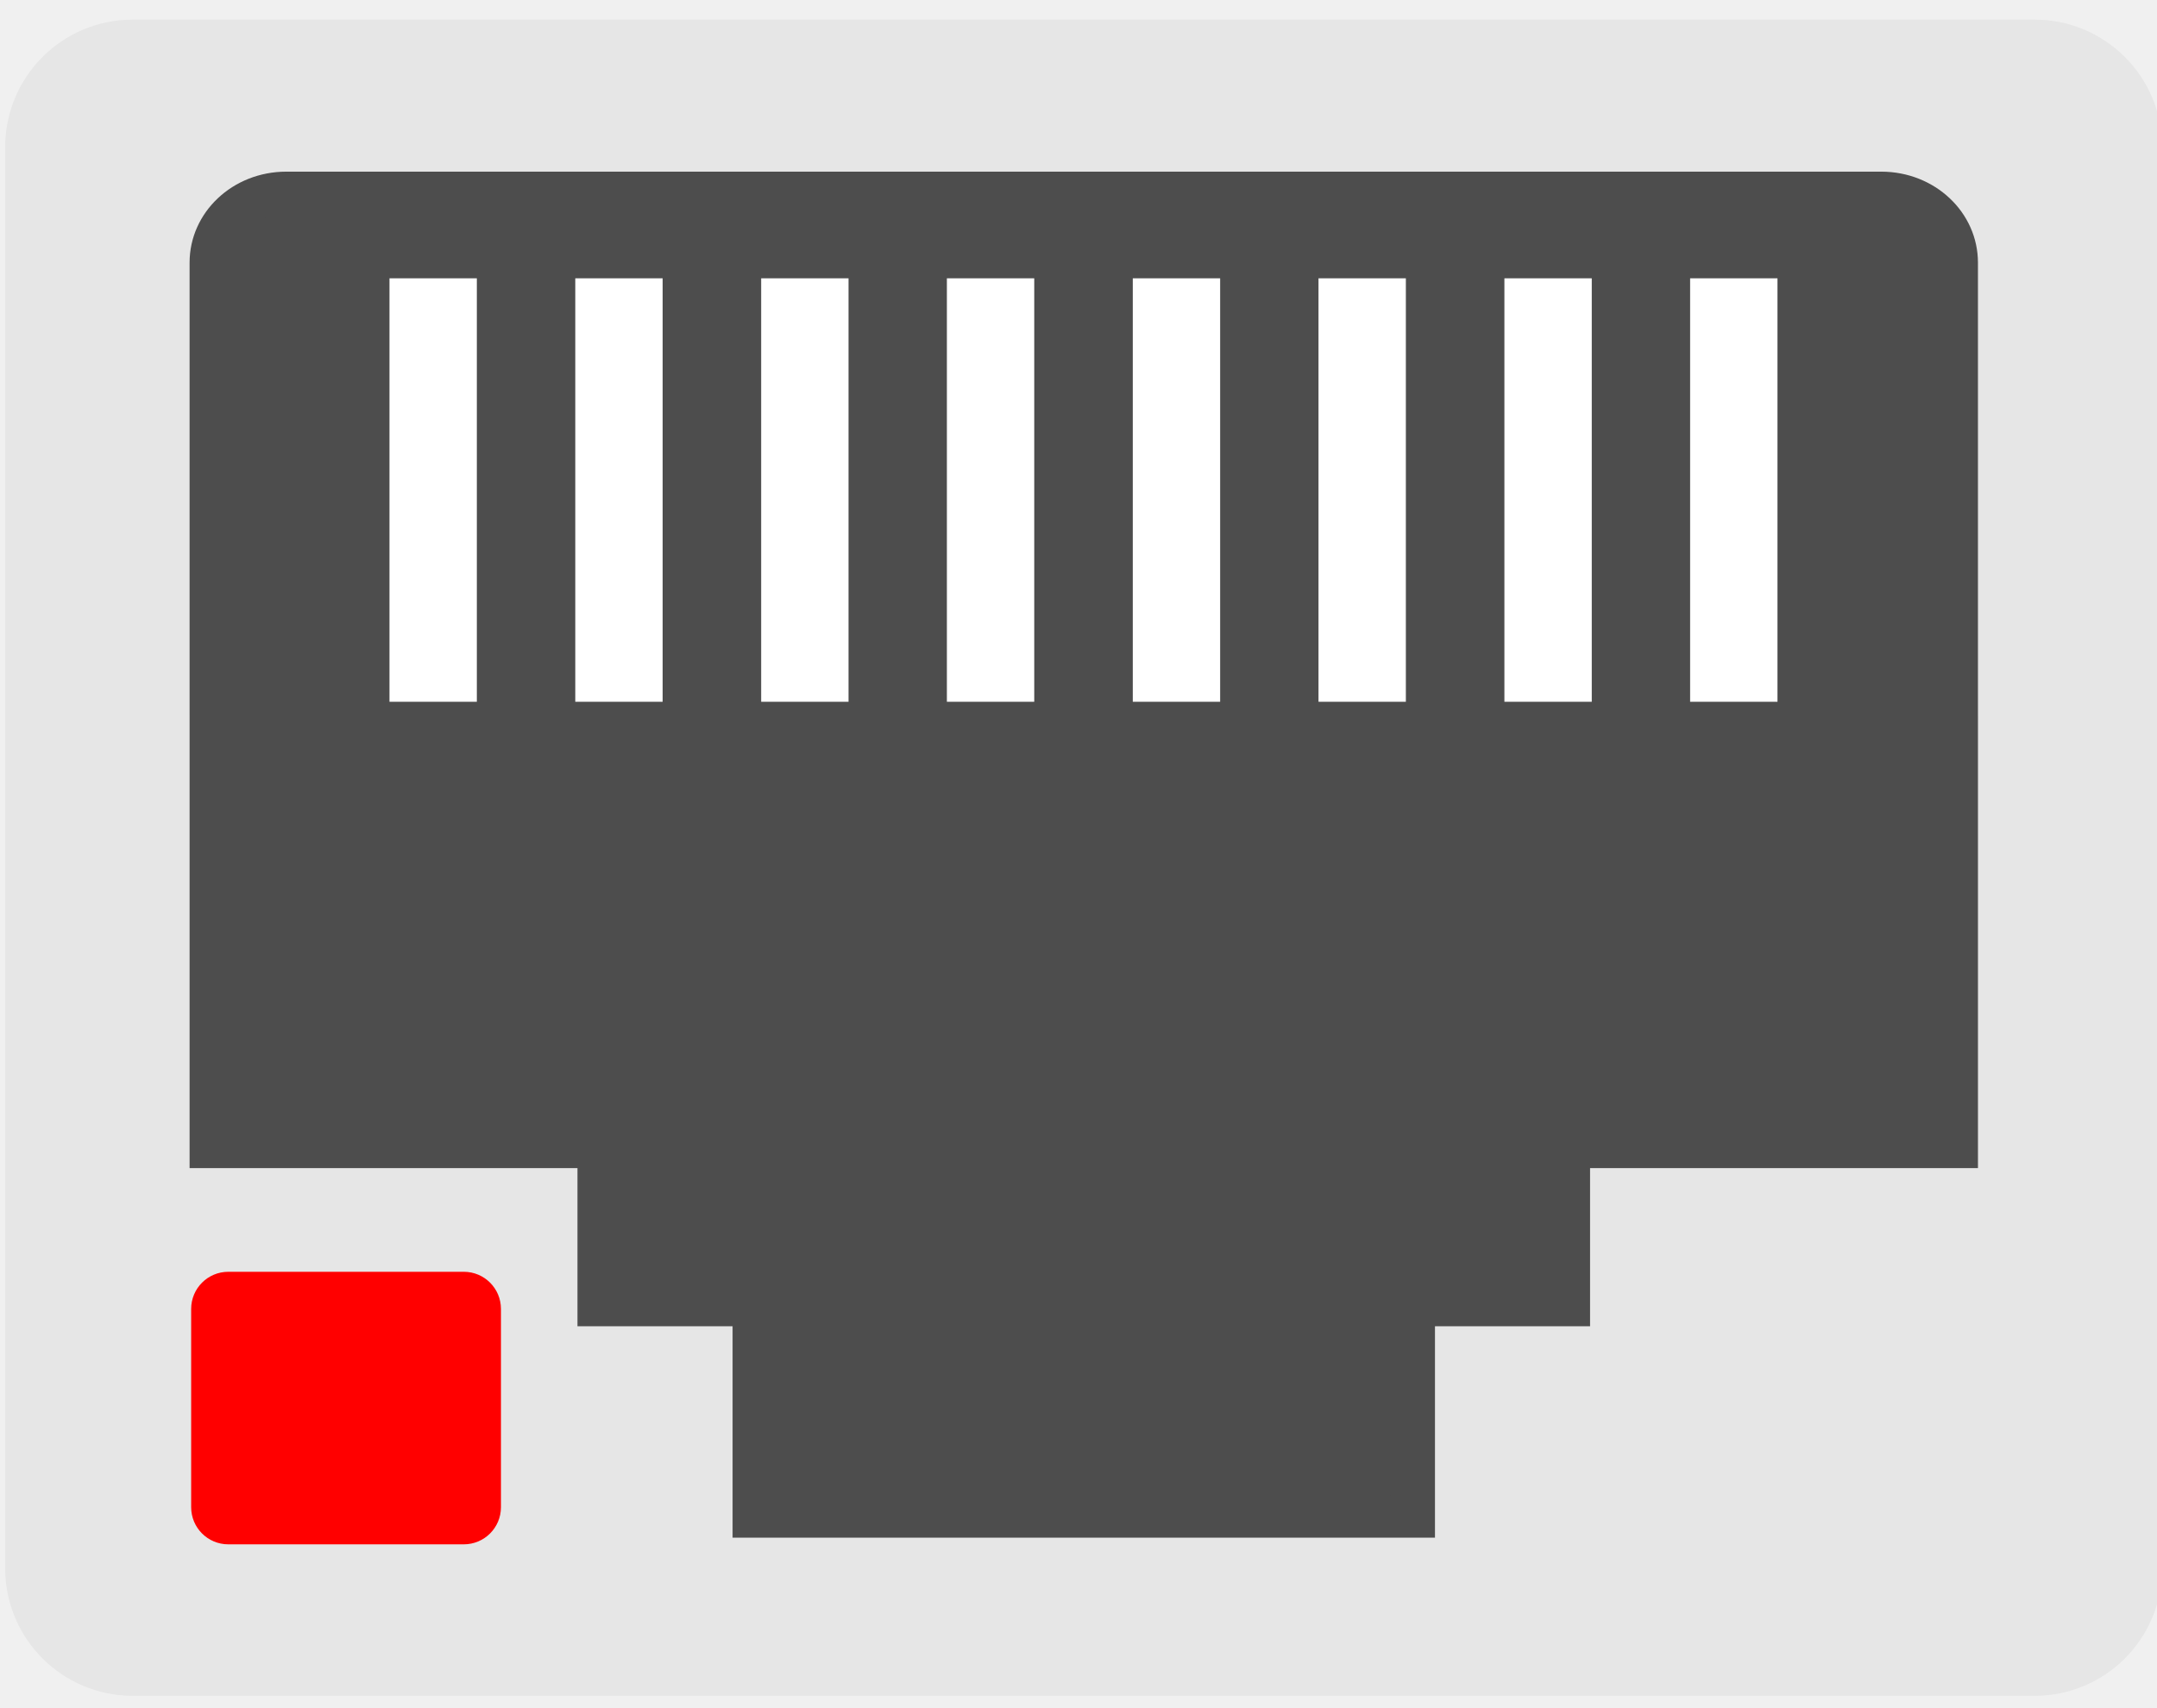
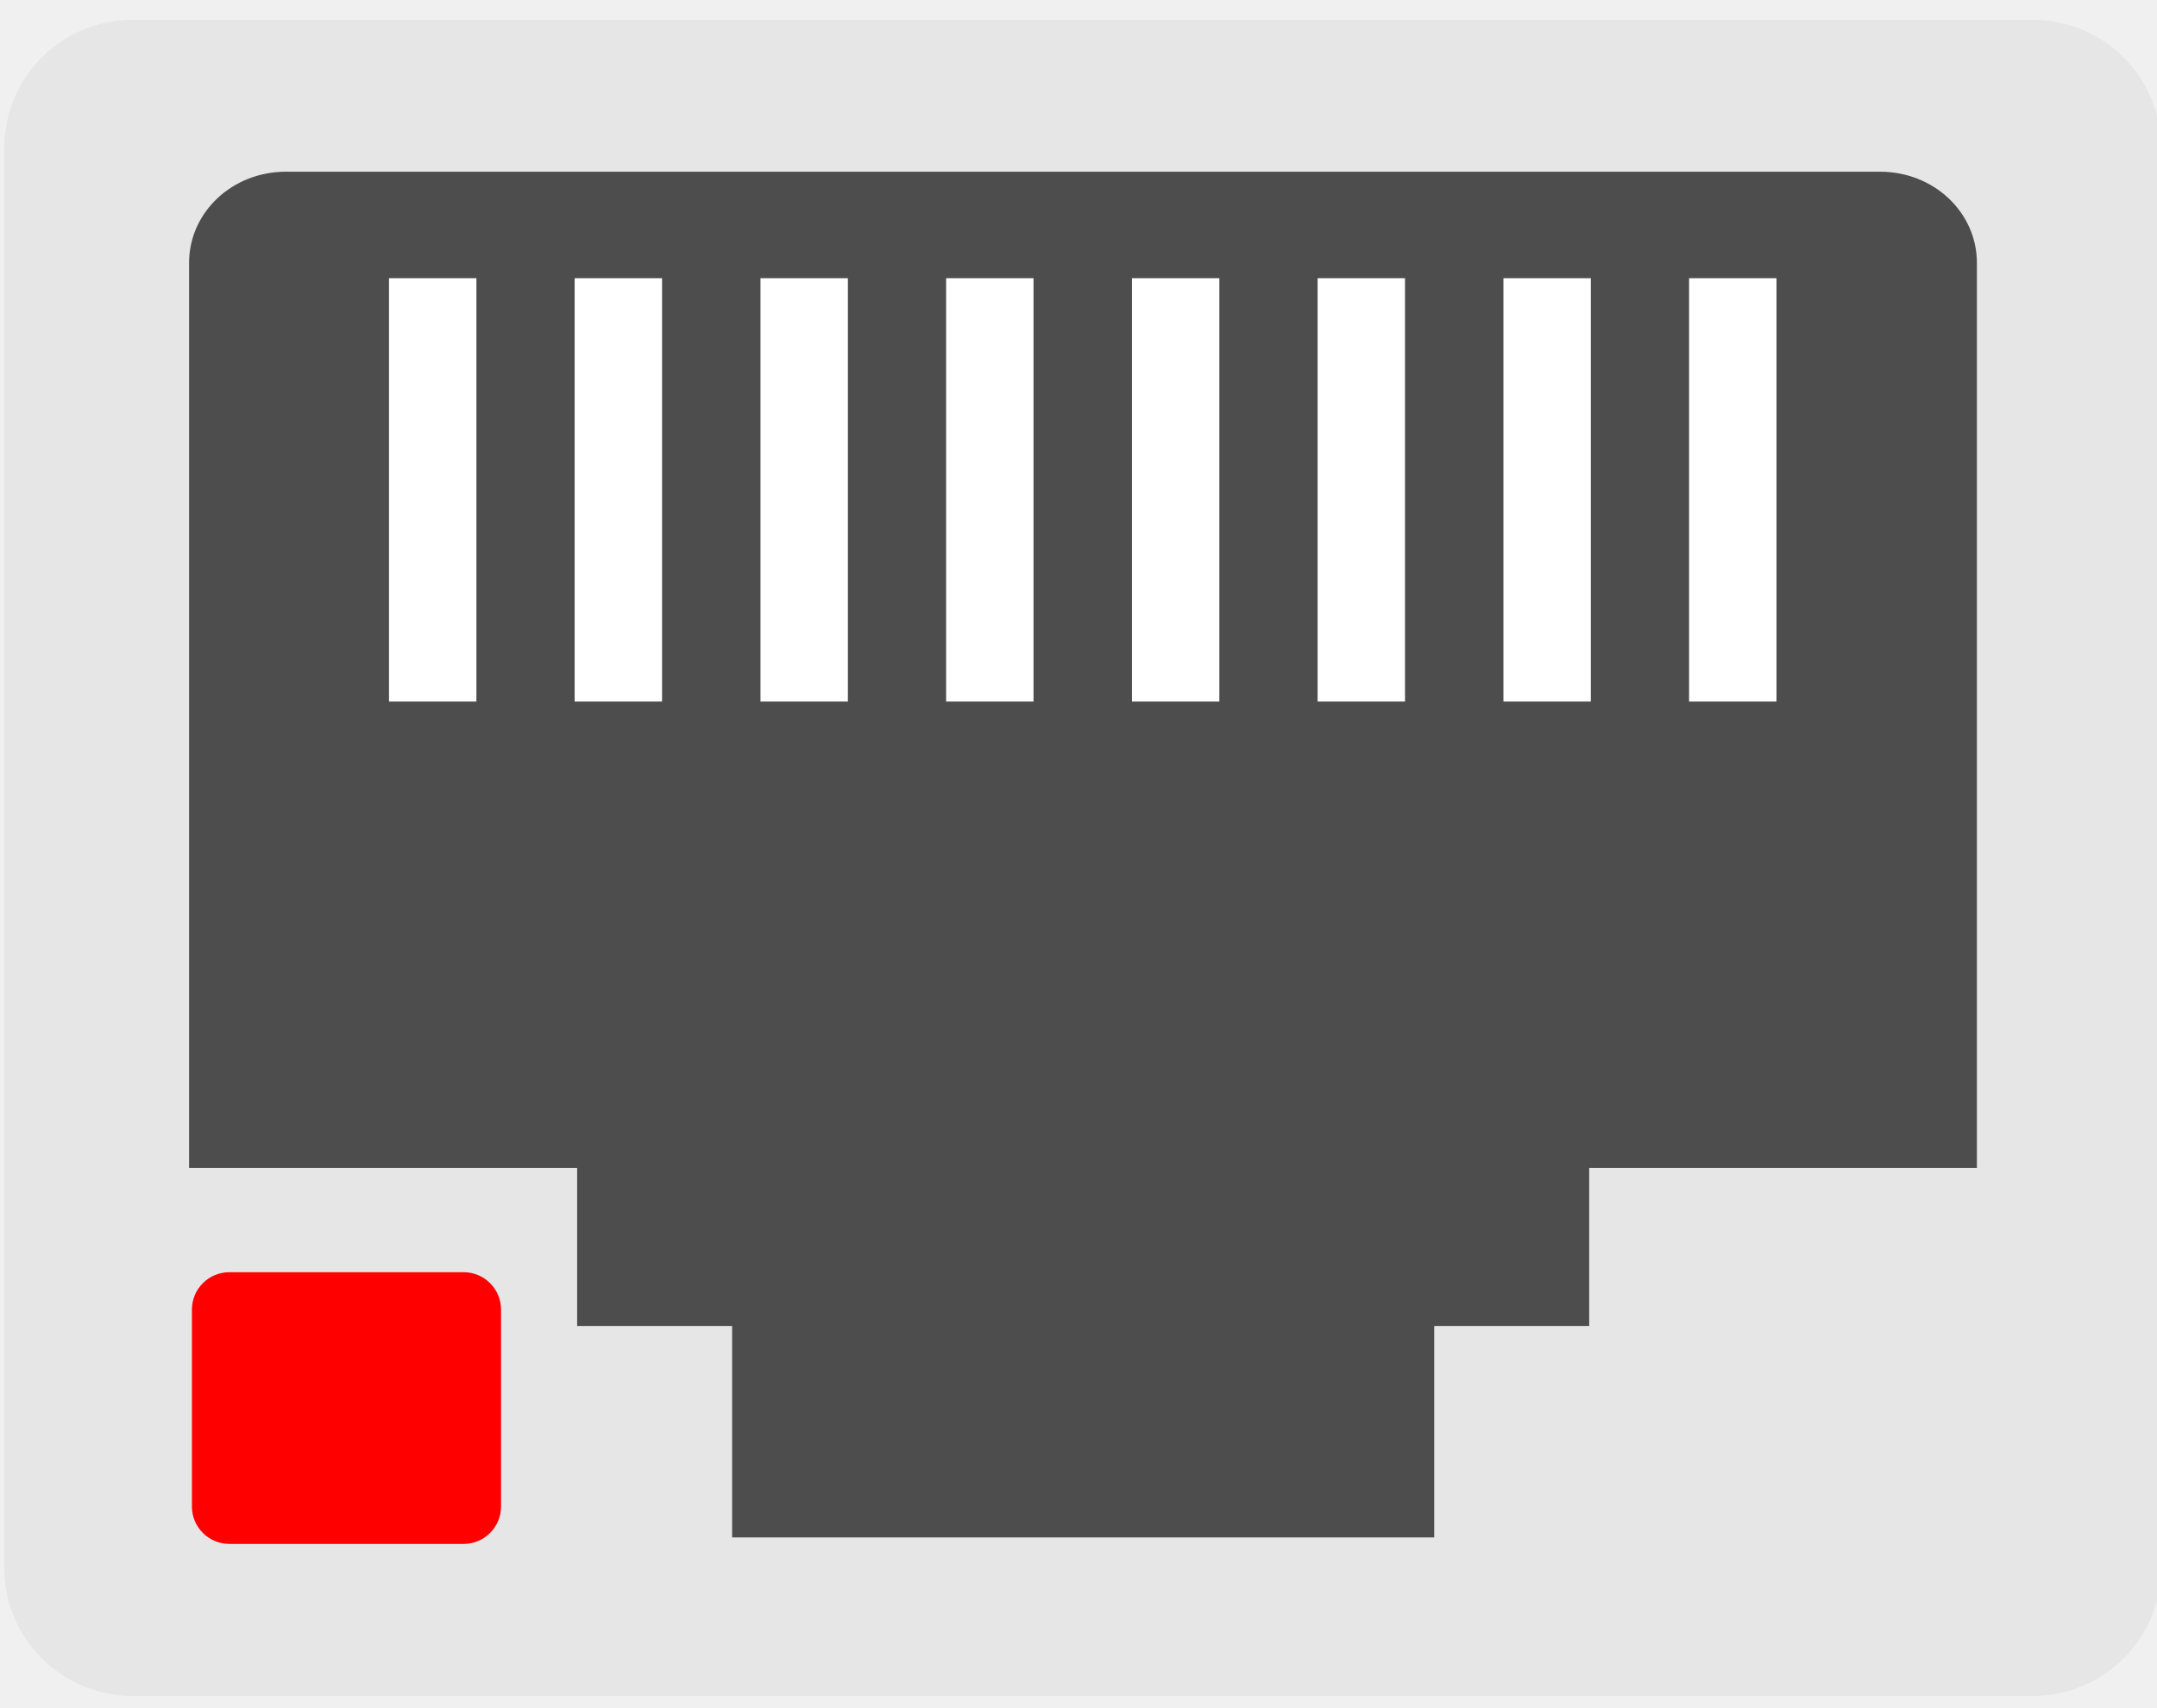
- <svg xmlns="http://www.w3.org/2000/svg" width="48" height="38" version="1.1" viewBox="0 0 12.7 10.054">
+ <svg xmlns="http://www.w3.org/2000/svg" xmlns:xlink="http://www.w3.org/1999/xlink" width="48" height="38" viewBox="0 0 12.7 10.05">
  <defs>
-     <filter id="c" color-interpolation-filters="sRGB">
-       <feColorMatrix result="fbSourceGraphic" values="2 -0.5 -0.5 0 0 -0.5 2 -0.5 0 0 -0.5 -0.5 2 0 0 0 0 0 1 0 " />
-       <feColorMatrix in="fbSourceGraphic" result="fbSourceGraphicAlpha" values="0 0 0 -1 0 0 0 0 -1 0 0 0 0 -1 0 0 0 0 1 0" />
-       <feColorMatrix in="fbSourceGraphic" values="2 -0.5 -0.5 0 0 -0.5 2 -0.5 0 0 -0.5 -0.5 2 0 0 0 0 0 1 0 " />
+     <filter id="A" color-interpolation-filters="sRGB">
+       <feColorMatrix result="A" values="2 -0.5 -0.5 0 0 -0.5 2 -0.5 0 0 -0.5 -0.5 2 0 0 0 0 0 1 0 " />
+       <feColorMatrix values="0 0 0 -1 0 0 0 0 -1 0 0 0 0 -1 0 0 0 0 1 0" />
+       <feColorMatrix in="A" values="2 -0.5 -0.5 0 0 -0.5 2 -0.5 0 0 -0.5 -0.5 2 0 0 0 0 0 1 0 " />
    </filter>
-     <filter id="d" color-interpolation-filters="sRGB">
-       <feColorMatrix result="fbSourceGraphic" values="2 -0.5 -0.5 0 0 -0.5 2 -0.5 0 0 -0.5 -0.5 2 0 0 0 0 0 1 0 " />
-       <feColorMatrix in="fbSourceGraphic" result="fbSourceGraphicAlpha" values="0 0 0 -1 0 0 0 0 -1 0 0 0 0 -1 0 0 0 0 1 0" />
-       <feColorMatrix in="fbSourceGraphic" values="2 -0.5 -0.5 0 0 -0.5 2 -0.5 0 0 -0.5 -0.5 2 0 0 0 0 0 1 0 " />
-     </filter>
+     <path id="B" d="M80.56 75.75h3.91v22.79h-3.91z" />
  </defs>
  <g transform="translate(0 -286.95)">
-     <rect x=".215" y="287.25" width="12.331" height="9.502" ry=".566" fill="#e6e6e6" stroke="#e6e6e6" stroke-linecap="round" stroke-linejoin="round" stroke-width=".369" style="paint-order:normal" />
-     <path transform="matrix(.10504 0 0 .098922 -6.0834 280.6)" d="m73.958 75.66h89.41c2.308 0 4.167 1.858 4.167 4.167l2.8e-4 52.653h-21.742v9.414h-8.694l4e-5 12.586h-36.871l-4e-5 -12.586h-8.694v-9.414h-21.742l-3.4e-4 -52.653c-1.1e-5 -2.308 1.858-4.167 4.167-4.167z" fill="#4d4d4d" filter="url(#d)" stroke="#4d4d4d" stroke-linecap="square" stroke-width="2.5" />
-     <g transform="matrix(.10484 0 0 .10484 -6.0999 280.7)" fill="#fff" filter="url(#c)" stroke="#fff" stroke-linecap="square">
-       <path d="m80.556 75.747h3.906v22.786h-3.906z" />
-       <path d="m153.6 75.747h3.906v22.786h-3.906z" />
-       <path d="m132.73 75.747h3.906v22.786h-3.906z" />
-       <path d="m122.3 75.747h3.906v22.786h-3.906z" />
-       <path d="m111.86 75.747h3.906v22.786h-3.906z" />
-       <path d="m101.43 75.747h3.906v22.786h-3.906z" />
-       <path d="m90.991 75.747h3.906v22.786h-3.906z" />
-       <path d="m143.17 75.747h3.906v22.786h-3.906z" />
+     <rect x=".21" y="287.25" width="12.33" height="9.5" ry=".57" fill="#e6e6e6" stroke="#e6e6e6" stroke-linejoin="round" stroke-width=".37" paint-order="normal" />
+     <path transform="matrix(.105 0 0 .0989 -6.0834 280.6)" d="M73.96 75.66h89.41c2.31 0 4.17 1.86 4.17 4.17v52.65h-21.74v9.41h-8.69v12.59h-36.87v-12.59h-8.69v-9.41H69.79V79.83c0-2.31 1.86-4.17 4.17-4.17z" fill="#4d4d4d" filter="url(#A)" stroke="#4d4d4d" stroke-width="2.5" />
+     <g transform="matrix(.1048 0 0 .1048 -6.0999 280.7)" fill="#fff" filter="url(#A)" stroke="#fff">
+       <use xlink:href="#B" />
+       <use xlink:href="#B" x="73.04" />
+       <use xlink:href="#B" x="52.17" />
+       <use xlink:href="#B" x="41.74" />
+       <use xlink:href="#B" x="31.3" />
+       <use xlink:href="#B" x="20.87" />
+       <use xlink:href="#B" x="10.43" />
+       <use xlink:href="#B" x="62.61" />
    </g>
-     <rect x="1.236" y="294.55" width="1.603" height="1.384" ry=".108" fill="#f00" stroke="#f00" stroke-linecap="round" stroke-width=".221" style="paint-order:normal" />
+     <rect x="1.24" y="294.55" width="1.6" height="1.38" ry=".11" fill="red" stroke="red" stroke-width=".22" paint-order="normal" />
  </g>
</svg>
